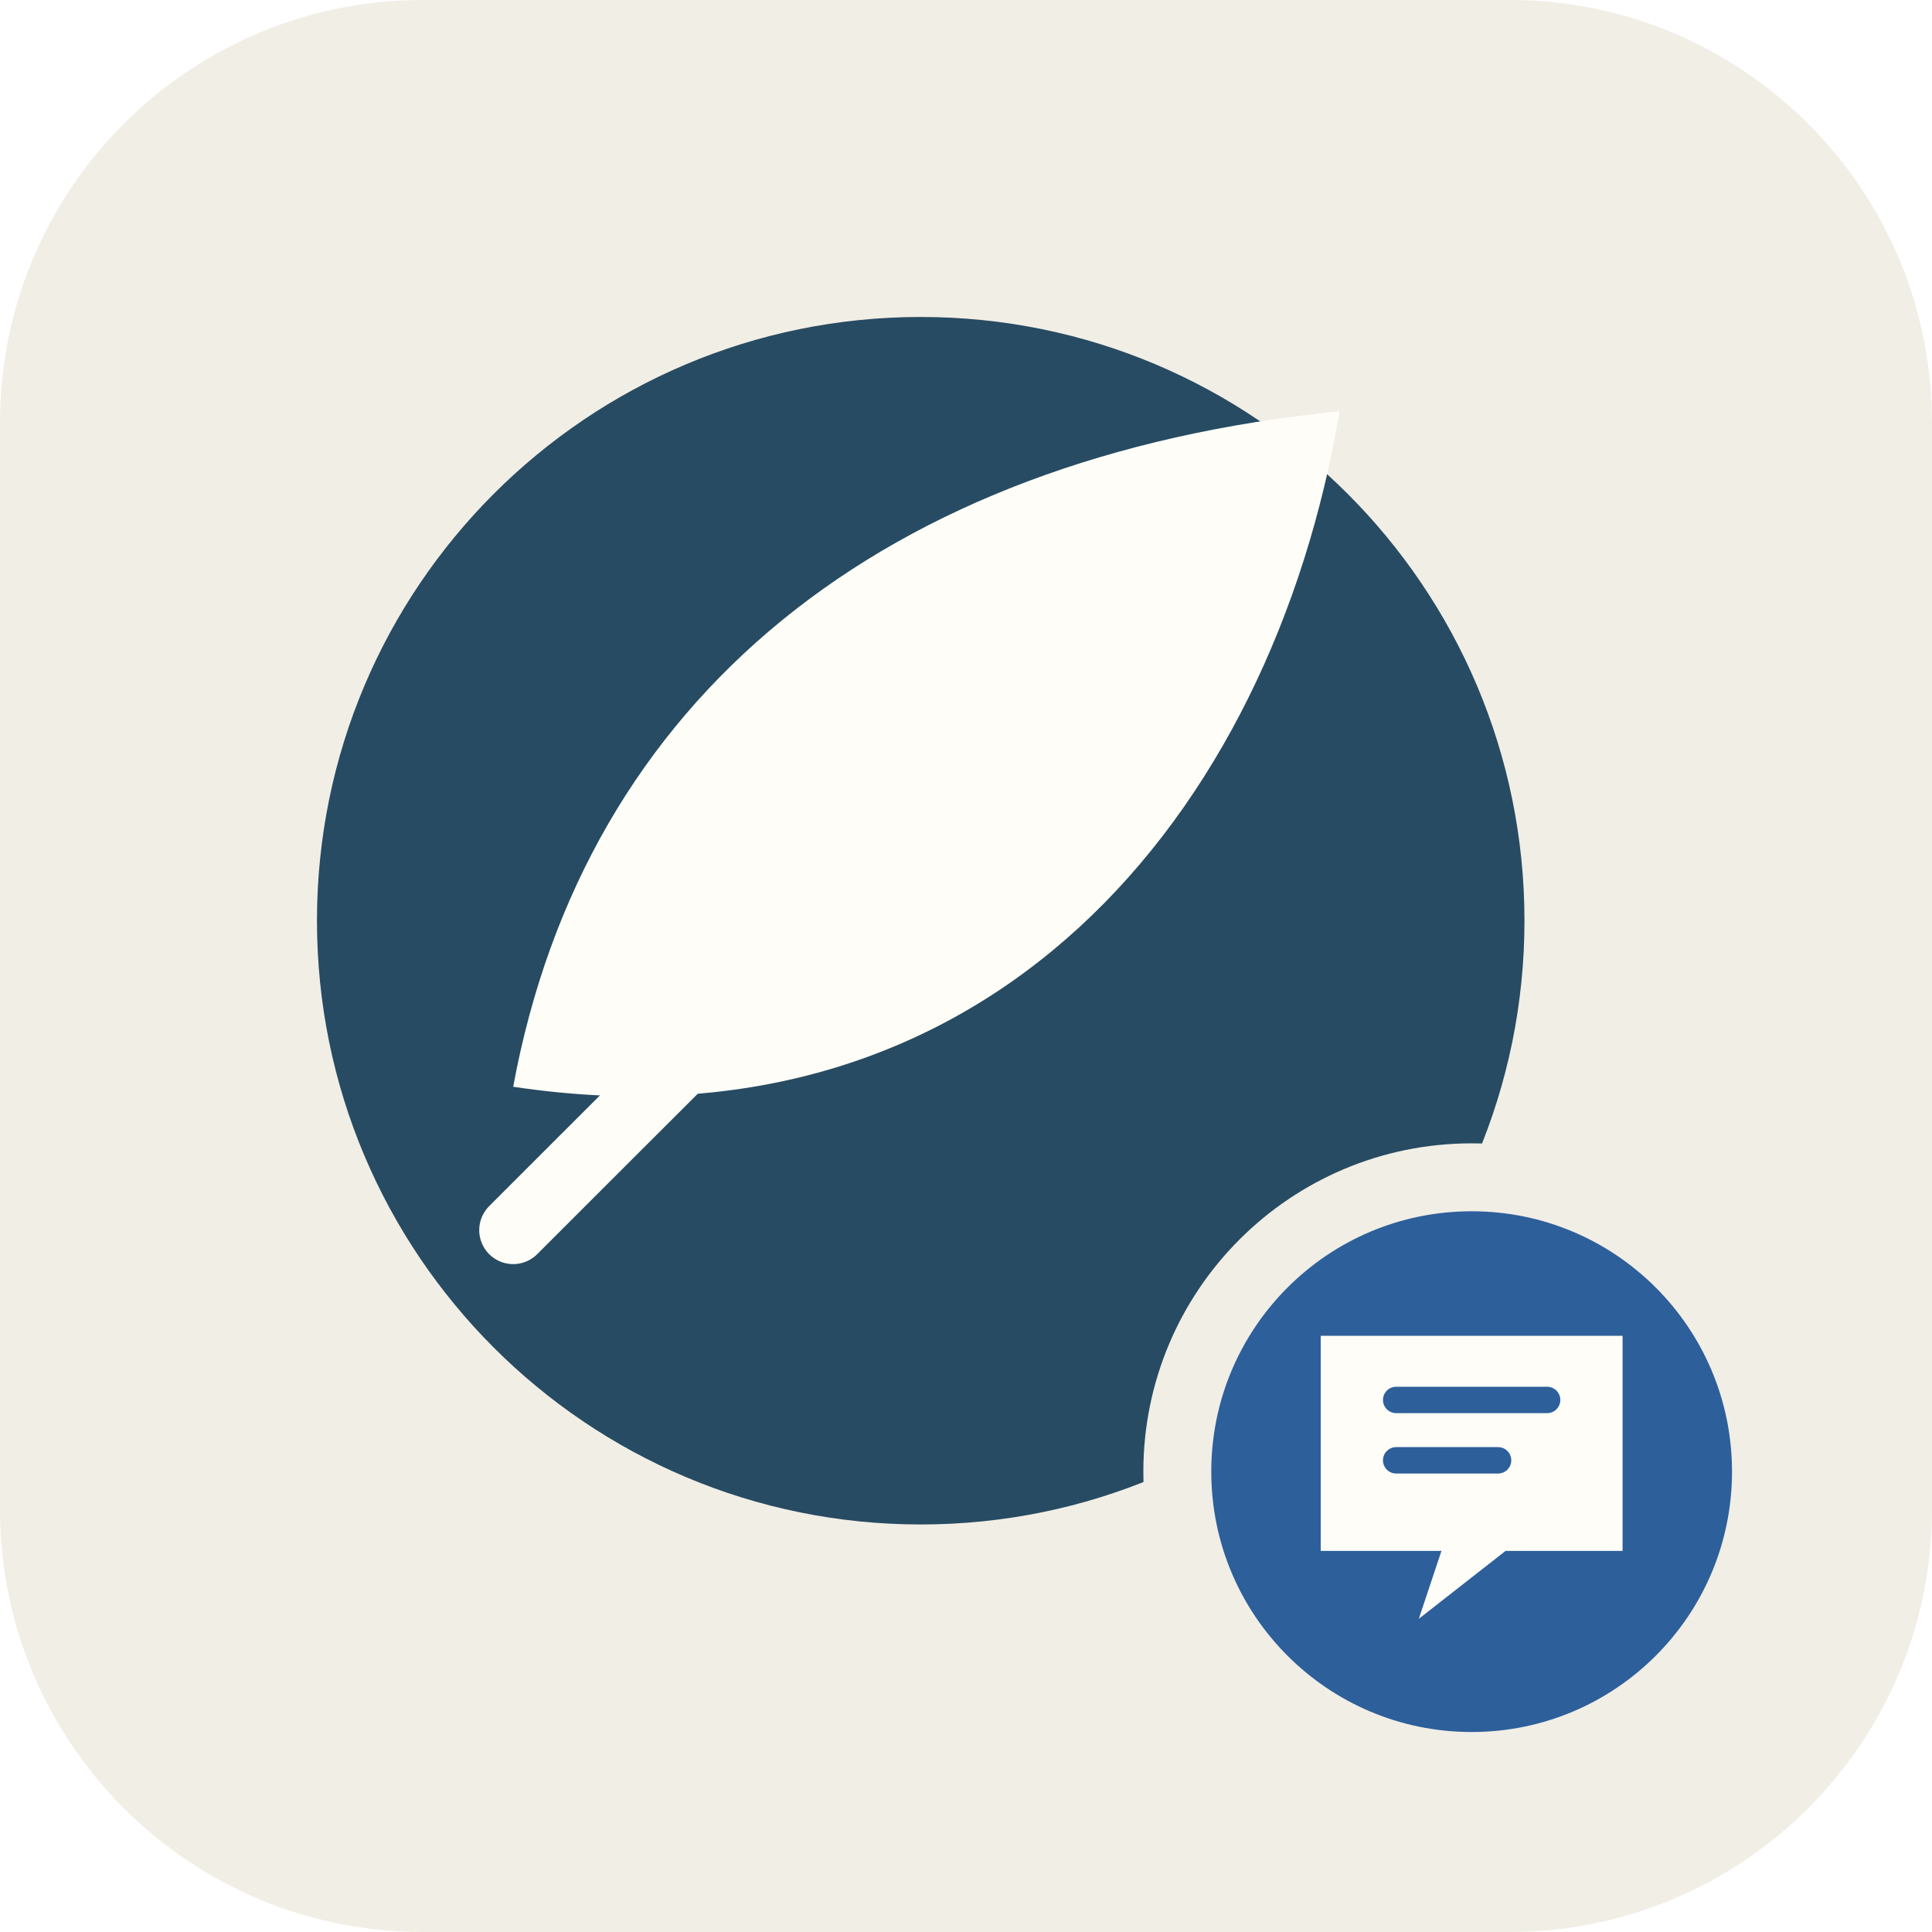
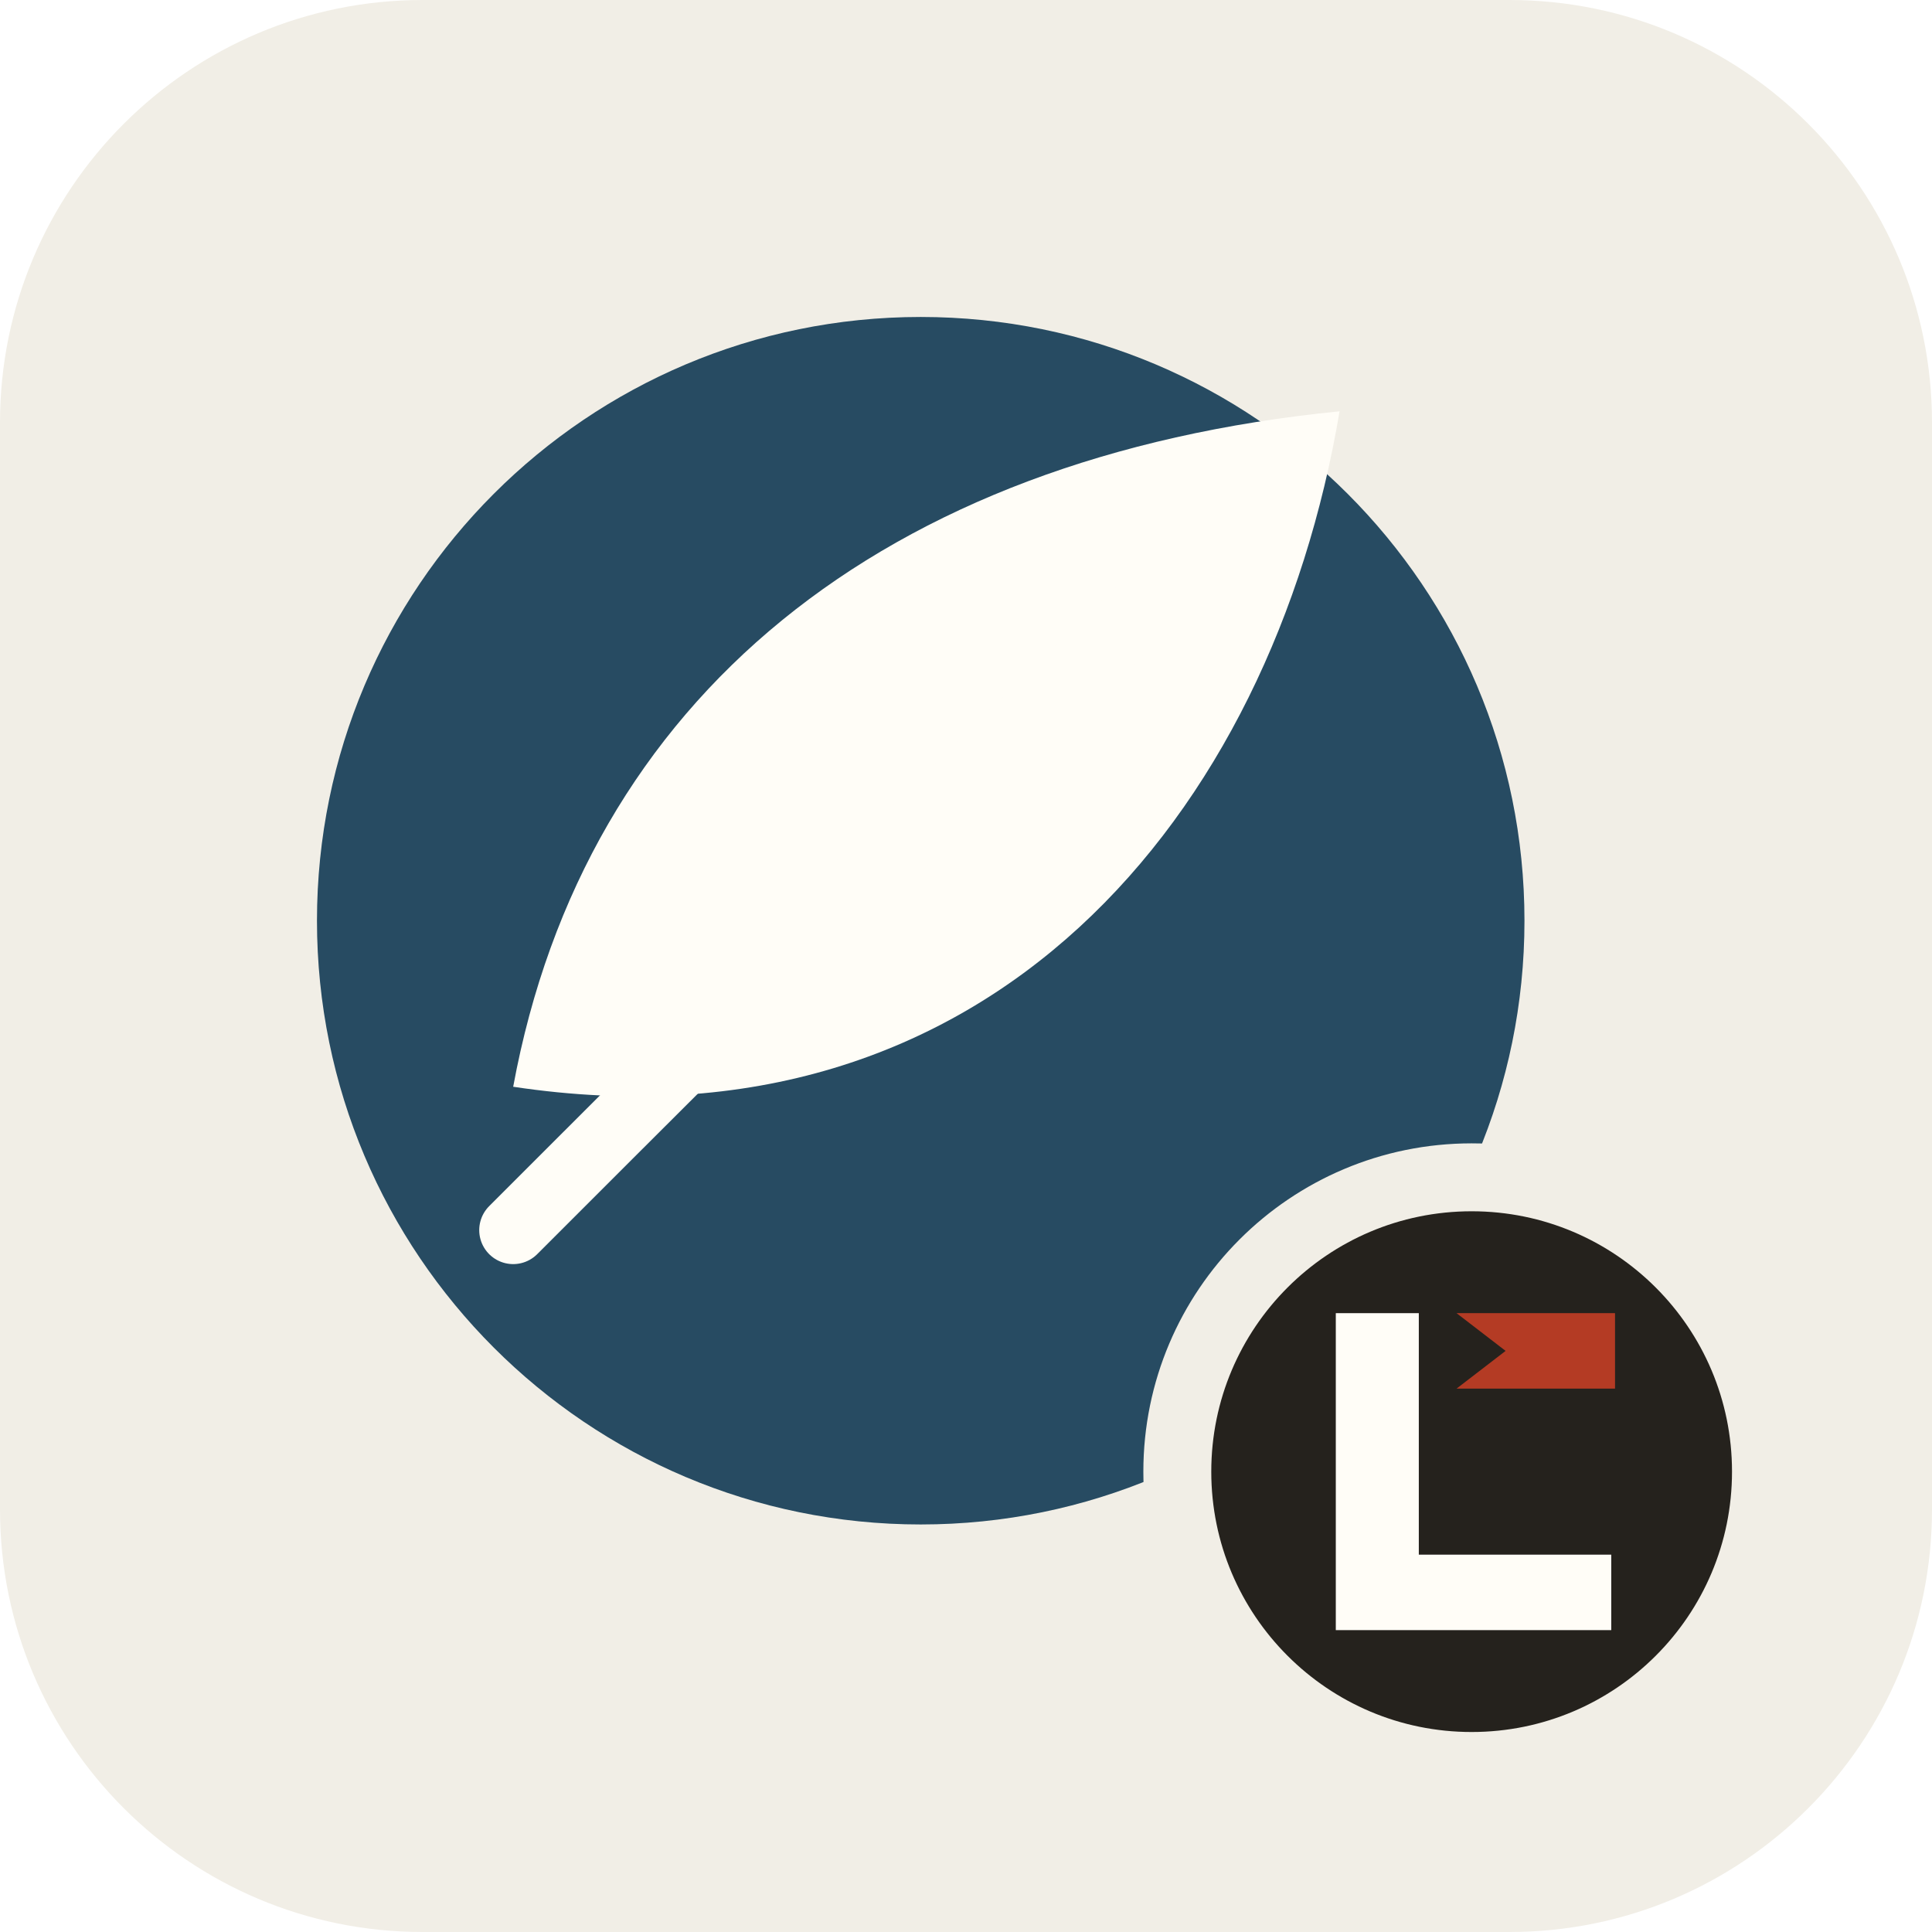
<svg xmlns="http://www.w3.org/2000/svg" width="512" height="512" viewBox="0 0 512 512" role="img" aria-labelledby="title desc">
  <rect width="512" height="512" rx="112" fill="#f1eee6" />
  <circle cx="244" cy="244" r="160" fill="#274b62" />
  <path d="M136 288c19-103 98-167 219-179-18 107-93 198-219 179Z" fill="#fffdf7" />
  <path d="M136 326c68-68 131-131 207-203" fill="none" stroke="#fffdf7" stroke-width="18" stroke-linecap="round" />
-   <circle cx="390" cy="390" r="78" fill="#2d5f9a" stroke="#f1eee6" stroke-width="18" />
-   <path d="M350 354h80v57h-31l-23 18 6-18h-32Z" fill="#fffdf7" />
-   <path d="M370 371h40M370 387h27" stroke="#2d5f9a" stroke-width="7" stroke-linecap="round" />
+   <circle cx="390" cy="390" r="78" fill="#25221d" stroke="#f1eee6" stroke-width="18" />
+   <path d="M354 348h22v64h51v20h-73Z" fill="#fffdf7" />
+   <path d="M386 348h42v20h-42l13-10-13-10Z" fill="#b43b24" />
</svg>
